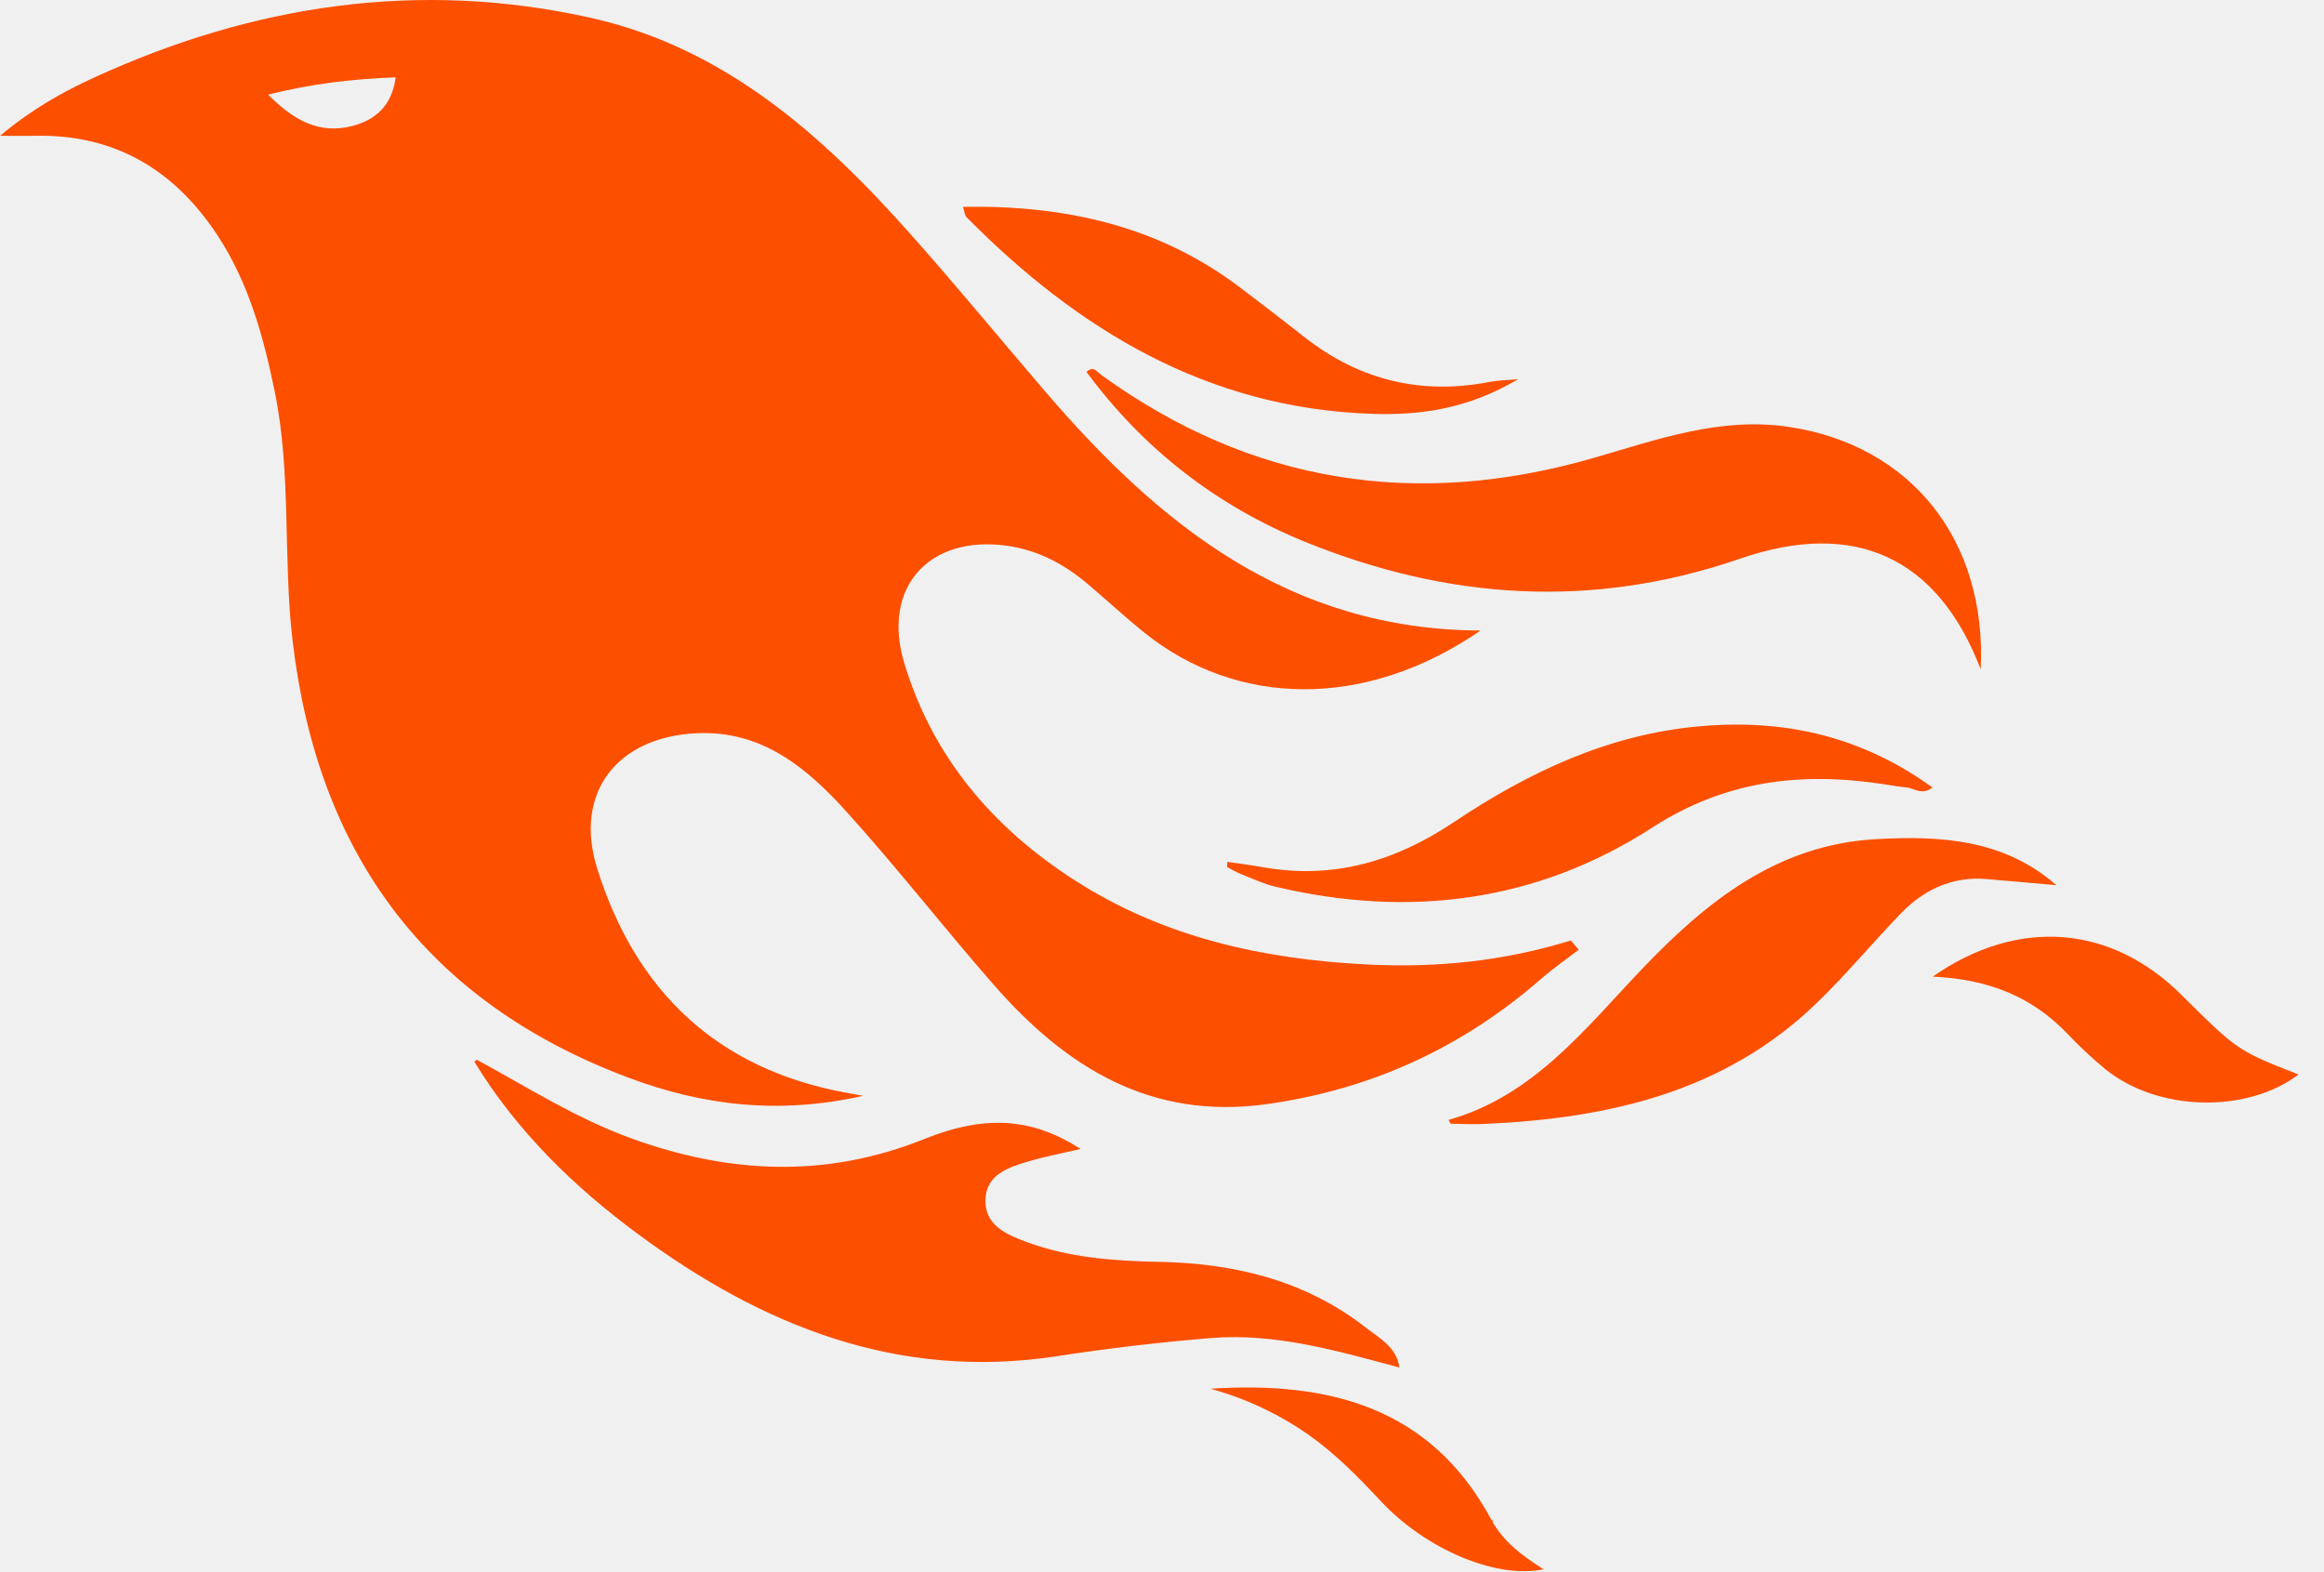
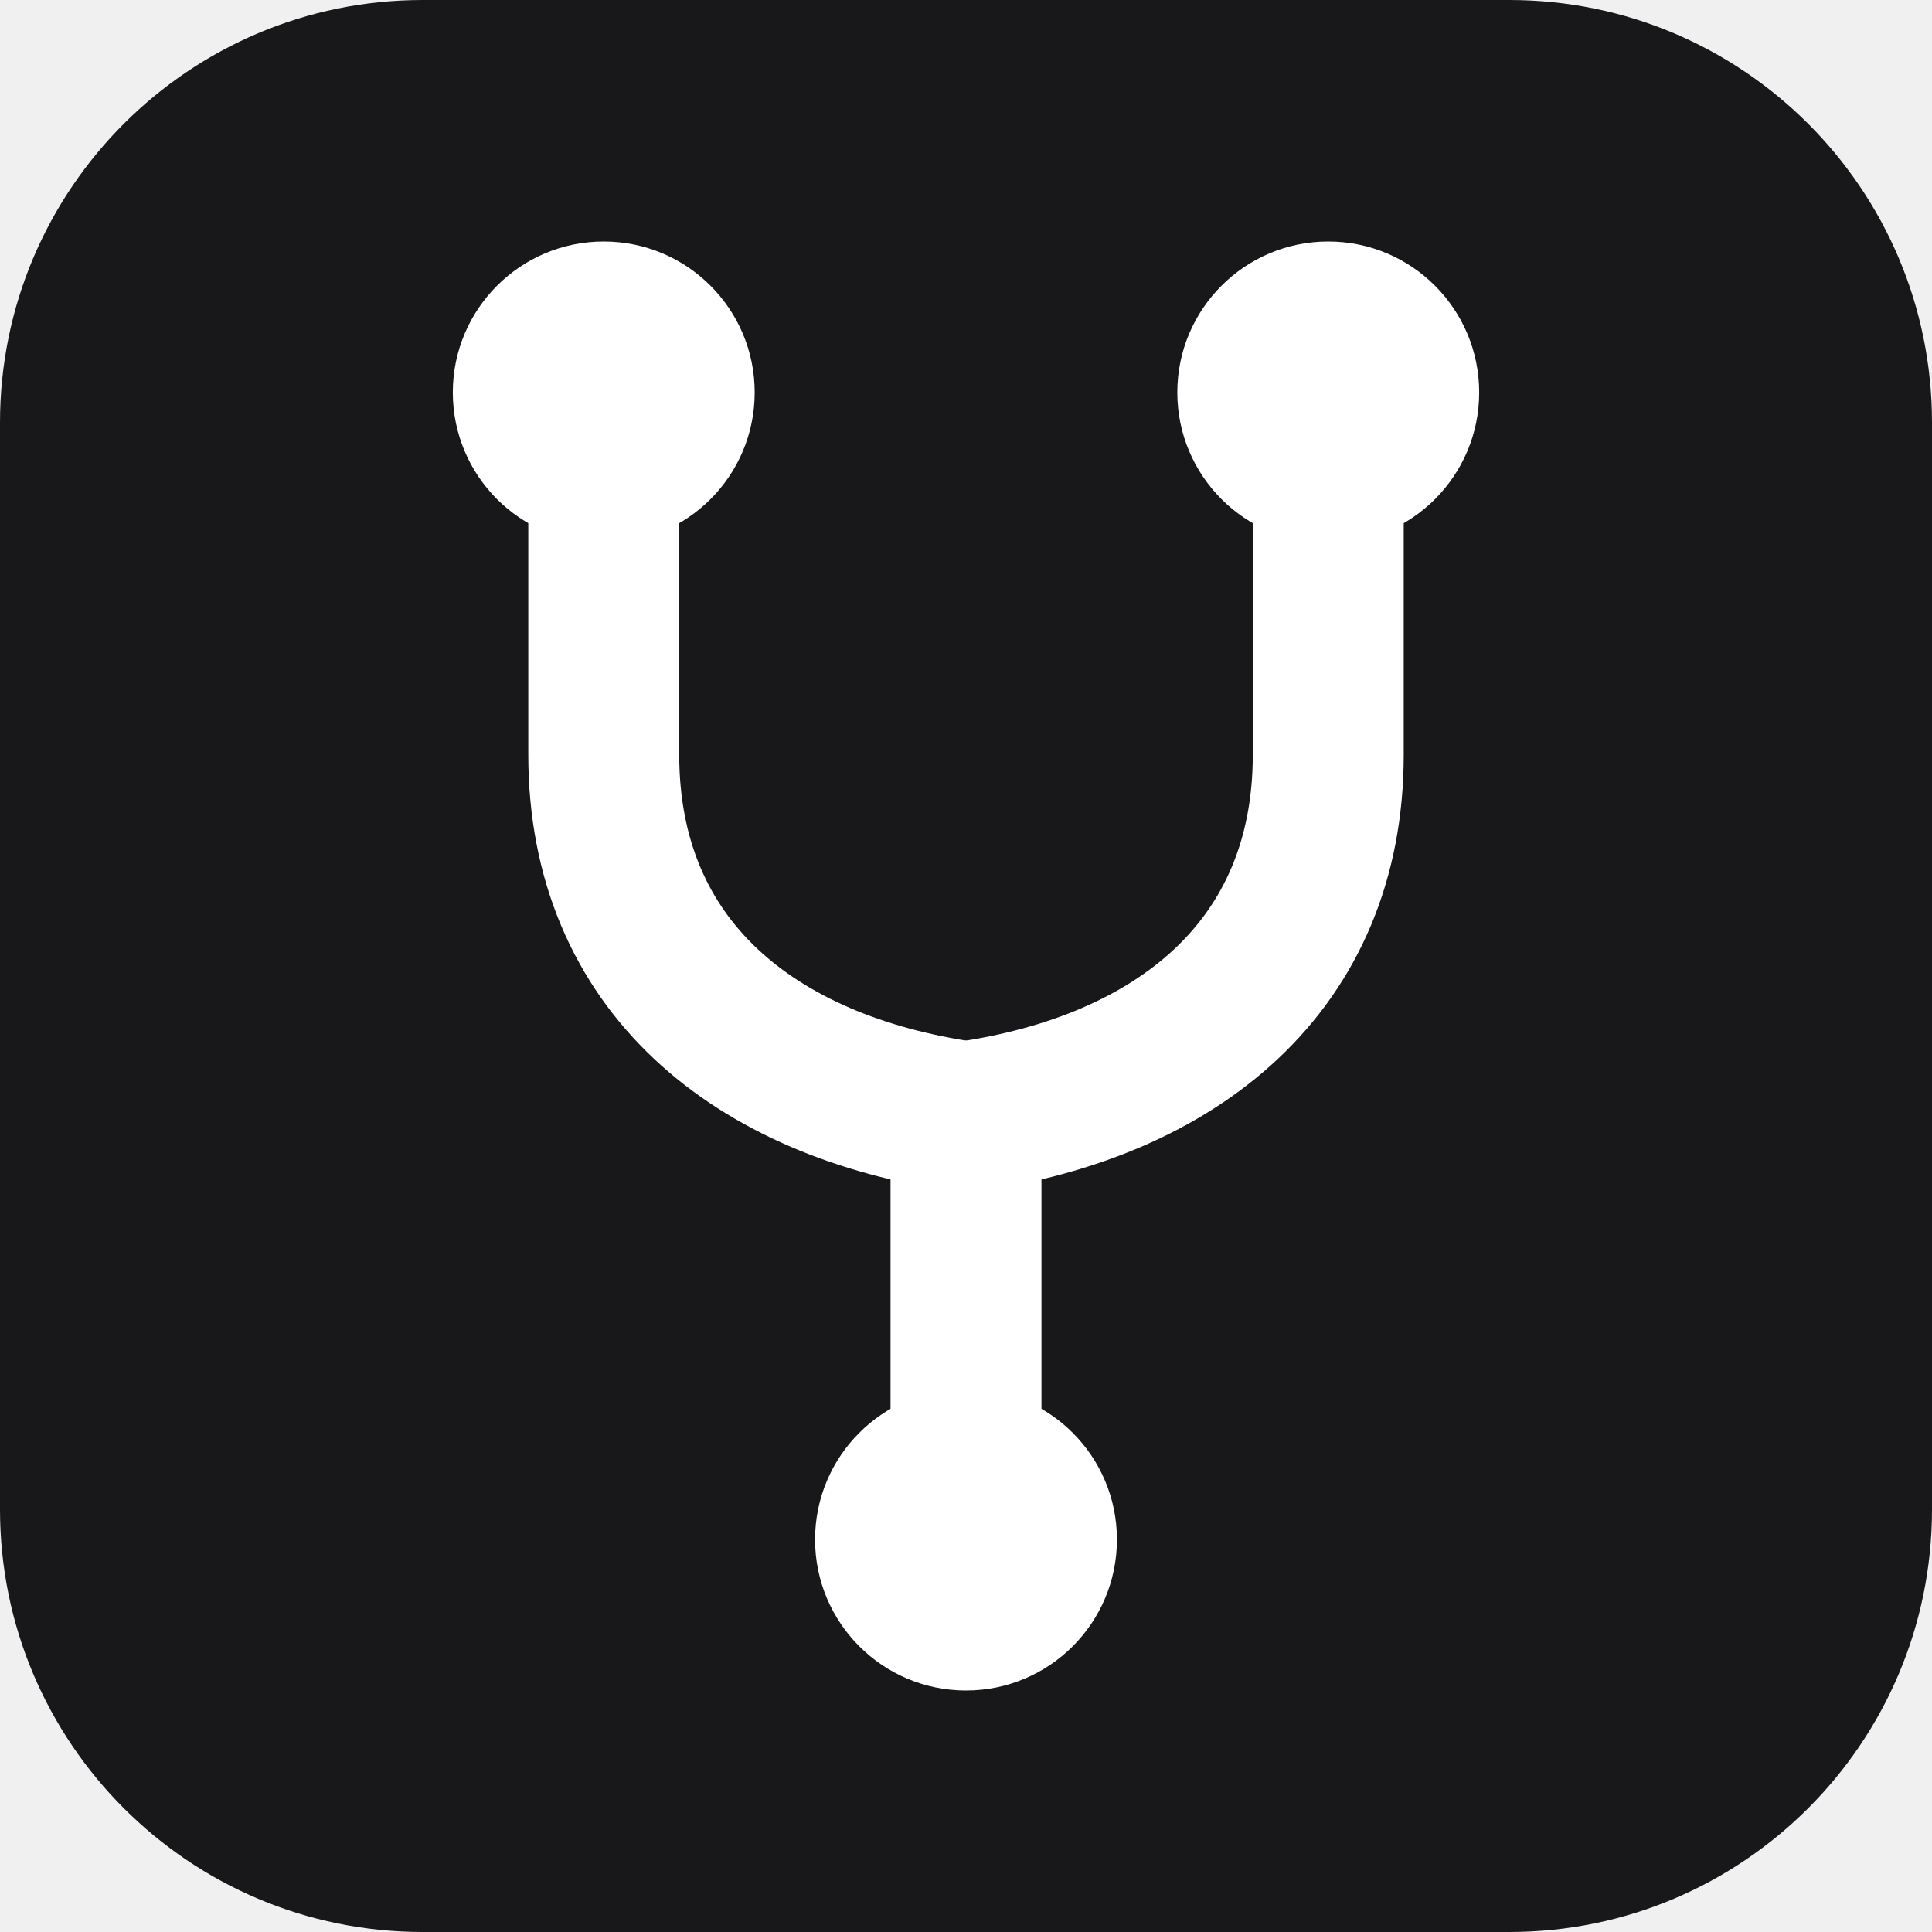
- <svg xmlns="http://www.w3.org/2000/svg" viewBox="0 0 71 48" fill="currentColor" aria-hidden="true">
-   <path d="m26.371 33.477-.552-.1c-3.92-.729-6.397-3.1-7.57-6.829-.733-2.324.597-4.035 3.035-4.148 1.995-.092 3.362 1.055 4.57 2.39 1.557 1.72 2.984 3.558 4.514 5.305 2.202 2.515 4.797 4.134 8.347 3.634 3.183-.448 5.958-1.725 8.371-3.828.363-.316.761-.592 1.144-.886l-.241-.284c-2.027.63-4.093.841-6.205.735-3.195-.16-6.24-.828-8.964-2.582-2.486-1.601-4.319-3.746-5.19-6.611-.704-2.315.736-3.934 3.135-3.6.948.133 1.746.56 2.463 1.165.583.493 1.143 1.015 1.738 1.493 2.8 2.25 6.712 2.375 10.265-.068-5.842-.026-9.817-3.24-13.308-7.313-1.366-1.594-2.7-3.216-4.095-4.785-2.698-3.036-5.692-5.71-9.79-6.623C12.8-.623 7.745.14 2.893 2.361 1.926 2.804.997 3.319 0 4.149c.494 0 .763.006 1.032 0 2.446-.064 4.28 1.023 5.602 3.024.962 1.457 1.415 3.104 1.761 4.798.513 2.515.247 5.078.544 7.605.761 6.494 4.08 11.026 10.26 13.346 2.267.852 4.591 1.135 7.172.555ZM10.751 3.852c-.976.246-1.756-.148-2.56-.962 1.377-.343 2.592-.476 3.897-.528-.107.848-.607 1.306-1.336 1.49Zm32.002 37.924c-.085-.626-.62-.901-1.04-1.228-1.857-1.446-4.03-1.958-6.333-2-1.375-.026-2.735-.128-4.031-.61-.595-.22-1.26-.505-1.244-1.272.015-.78.693-1 1.31-1.184.505-.15 1.026-.247 1.6-.382-1.46-.936-2.886-1.065-4.787-.3-2.993 1.202-5.943 1.06-8.926-.017-1.684-.608-3.179-1.563-4.735-2.408l-.077.057c1.29 2.115 3.034 3.817 5.004 5.271 3.793 2.8 7.936 4.471 12.784 3.73A66.714 66.714 0 0 1 37 40.877c1.98-.16 3.866.398 5.753.899Zm-9.14-30.345c-.105-.076-.206-.266-.42-.069 1.745 2.36 3.985 4.098 6.683 5.193 4.354 1.767 8.773 2.07 13.293.51 3.51-1.21 6.033-.028 7.343 3.38.19-3.955-2.137-6.837-5.843-7.401-2.084-.318-4.01.373-5.962.94-5.434 1.575-10.485.798-15.094-2.553Zm27.085 15.425c.708.059 1.416.123 2.124.185-1.6-1.405-3.55-1.517-5.523-1.404-3.003.17-5.167 1.903-7.14 3.972-1.739 1.824-3.31 3.87-5.903 4.604.043.078.054.117.066.117.35.005.699.021 1.047.005 3.768-.17 7.317-.965 10.14-3.7.89-.86 1.685-1.817 2.544-2.71.716-.746 1.584-1.159 2.645-1.07Zm-8.753-4.67c-2.812.246-5.254 1.409-7.548 2.943-1.766 1.18-3.654 1.738-5.776 1.37-.374-.066-.75-.114-1.124-.17l-.013.156c.135.07.265.151.405.207.354.14.702.308 1.07.395 4.083.971 7.992.474 11.516-1.803 2.221-1.435 4.521-1.707 7.013-1.336.252.038.503.083.756.107.234.022.479.255.795.003-2.179-1.574-4.526-2.096-7.094-1.872Zm-10.049-9.544c1.475.051 2.943-.142 4.486-1.059-.452.04-.643.04-.827.076-2.126.424-4.033-.04-5.733-1.383-.623-.493-1.257-.974-1.889-1.457-2.503-1.914-5.374-2.555-8.514-2.5.05.154.054.26.108.315 3.417 3.455 7.371 5.836 12.369 6.008Zm24.727 17.731c-2.114-2.097-4.952-2.367-7.578-.537 1.738.078 3.043.632 4.101 1.728a13 13 0 0 0 1.182 1.106c1.6 1.29 4.311 1.352 5.896.155-1.861-.726-1.861-.726-3.601-2.452Zm-21.058 16.06c-1.858-3.46-4.981-4.24-8.59-4.008a9.667 9.667 0 0 1 2.977 1.39c.84.586 1.547 1.311 2.243 2.055 1.38 1.473 3.534 2.376 4.962 2.07-.656-.412-1.238-.848-1.592-1.507Zl-.006.006-.036-.004.021.018.012.053Za.127.127 0 0 0 .015.043c.005.008.038 0 .058-.002Zl-.008.01.005.026.024.014Z" fill="#FD4F00" />
+ <svg xmlns="http://www.w3.org/2000/svg" viewBox="0 0 64 64" role="img" aria-label="Merge">
+   <rect width="64" height="64" rx="14" fill="#18181b" />
+   <g fill="none" stroke="#fff" stroke-width="5" stroke-linecap="round" stroke-linejoin="round">
+     <path d="M20 14v11c0 7 5 11 12 12" />
+     <path d="M44 14v11c0 7-5 11-12 12" />
+     <path d="M32 37v13" />
+   </g>
+   <g fill="#fff">
+     <circle cx="20" cy="13" r="5" />
+     <circle cx="44" cy="13" r="5" />
+     <circle cx="32" cy="51" r="5" />
+   </g>
</svg>
